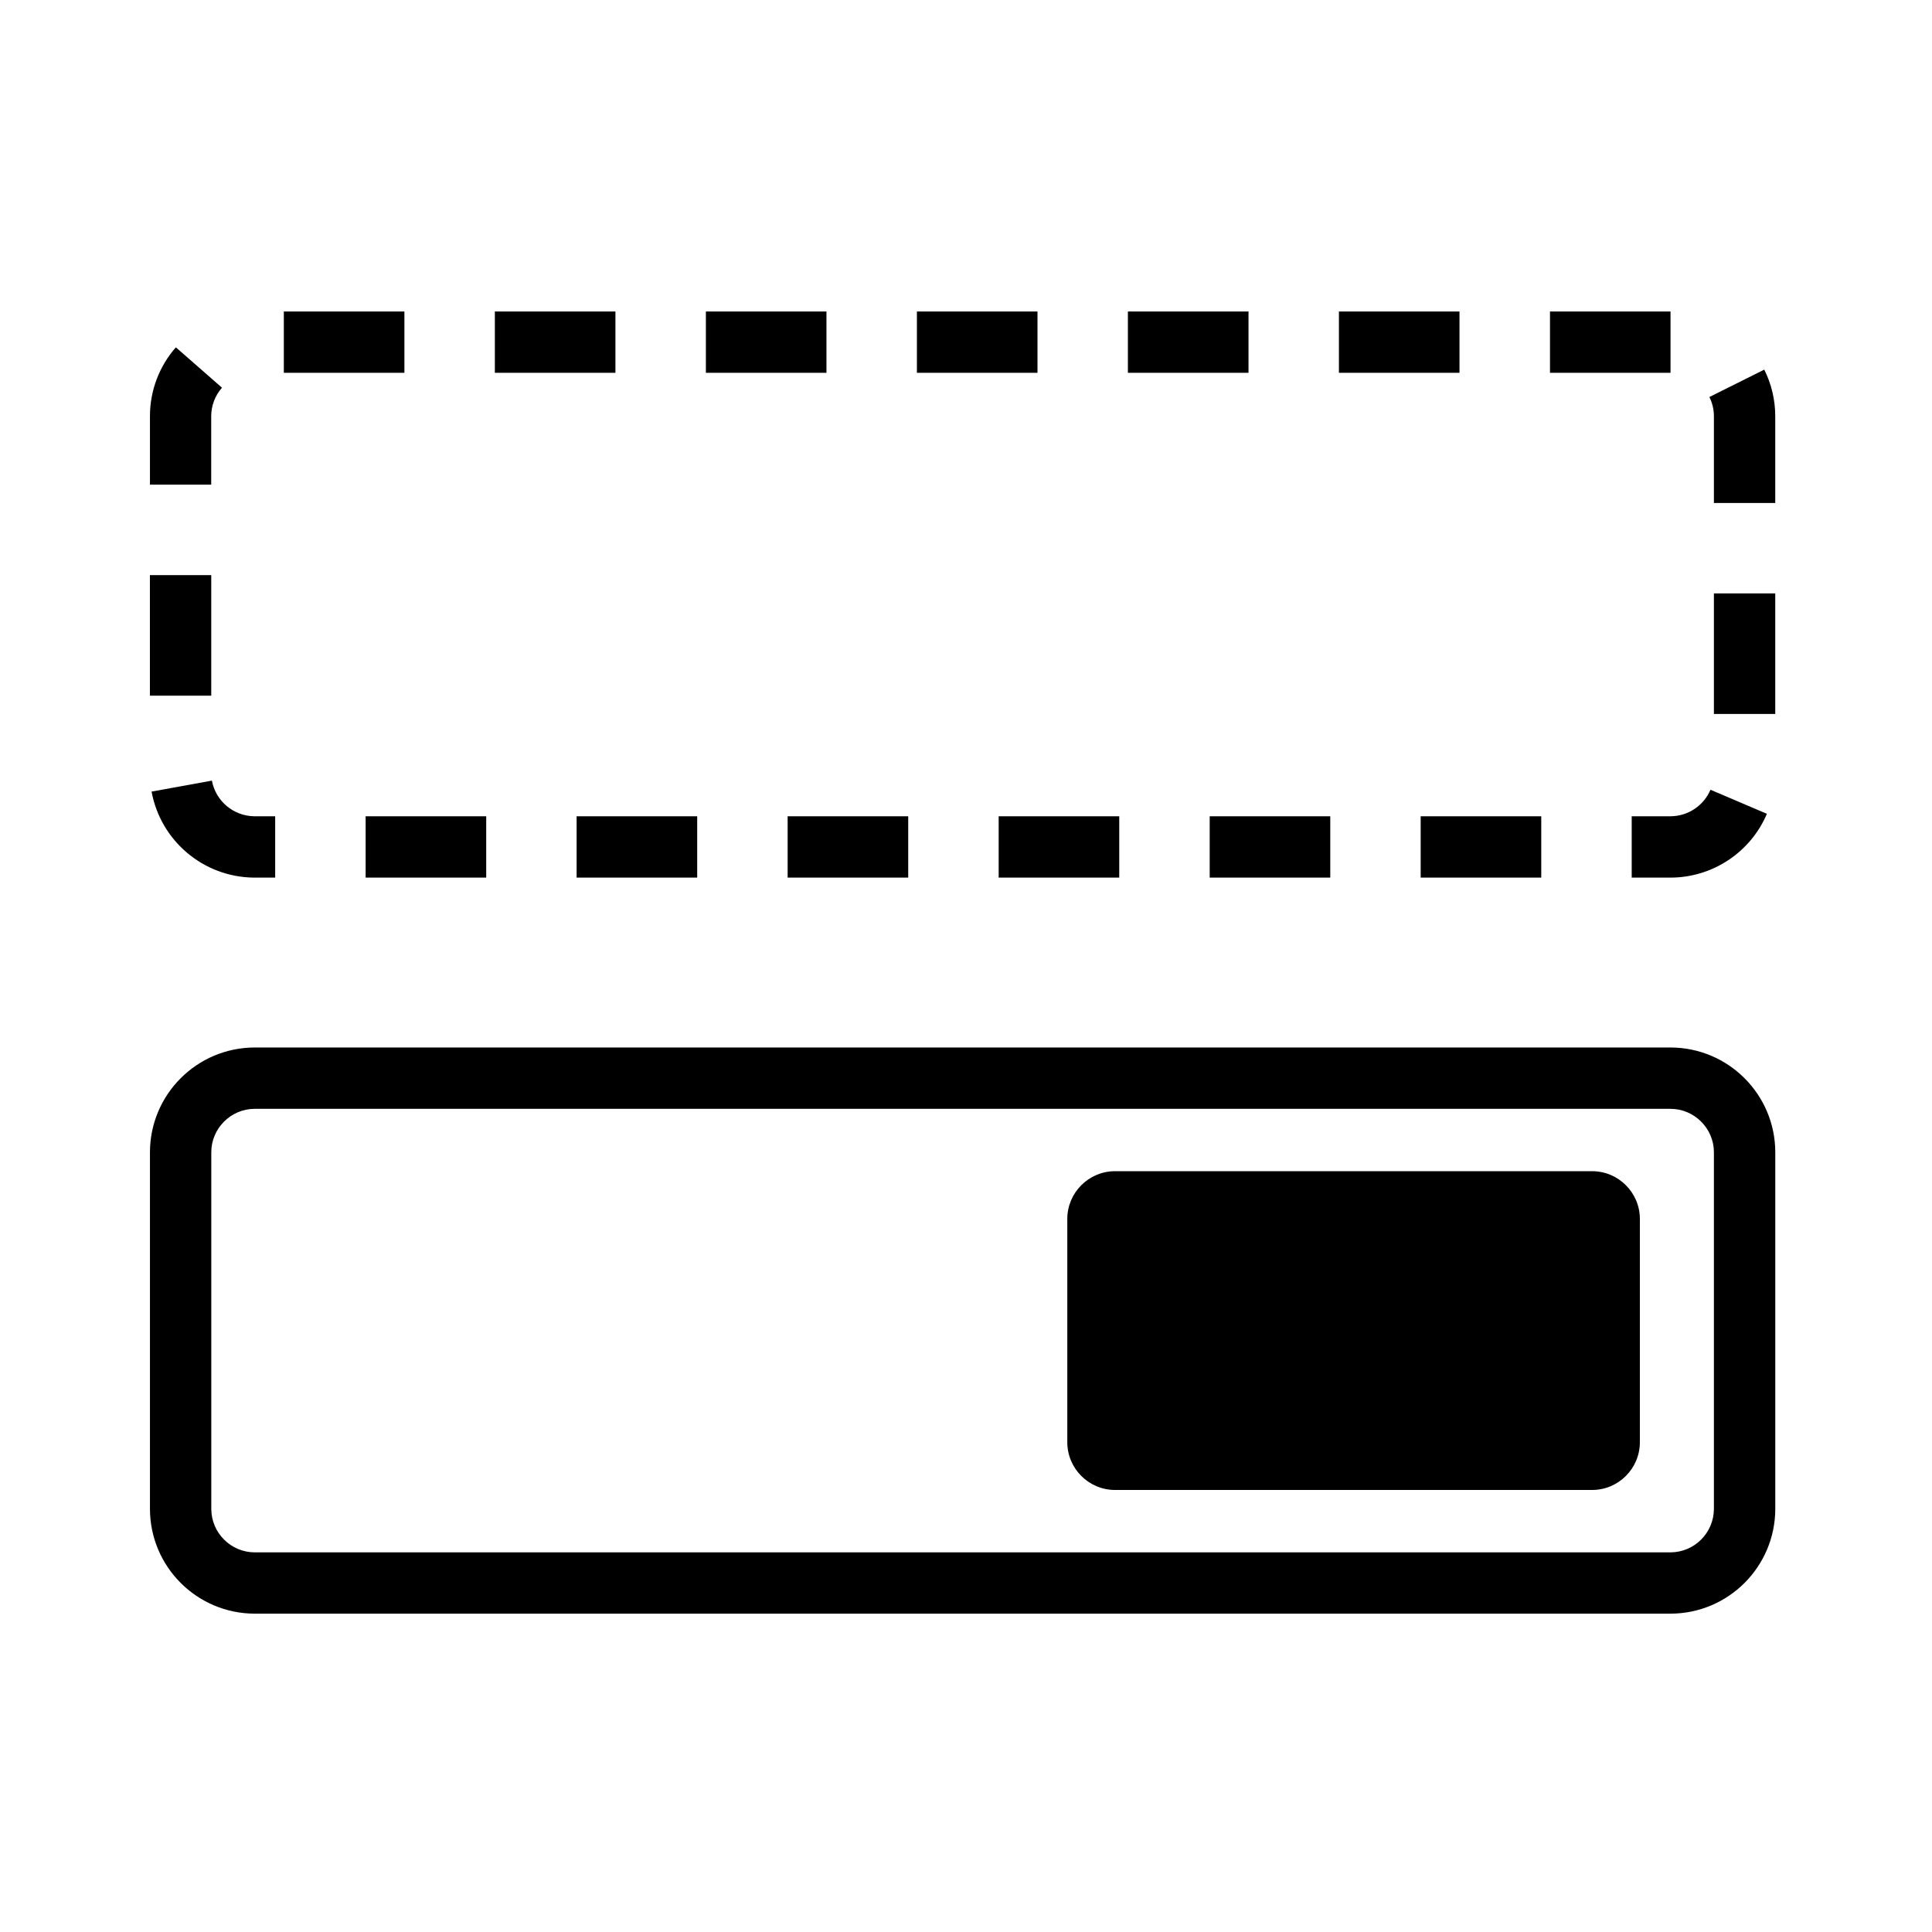
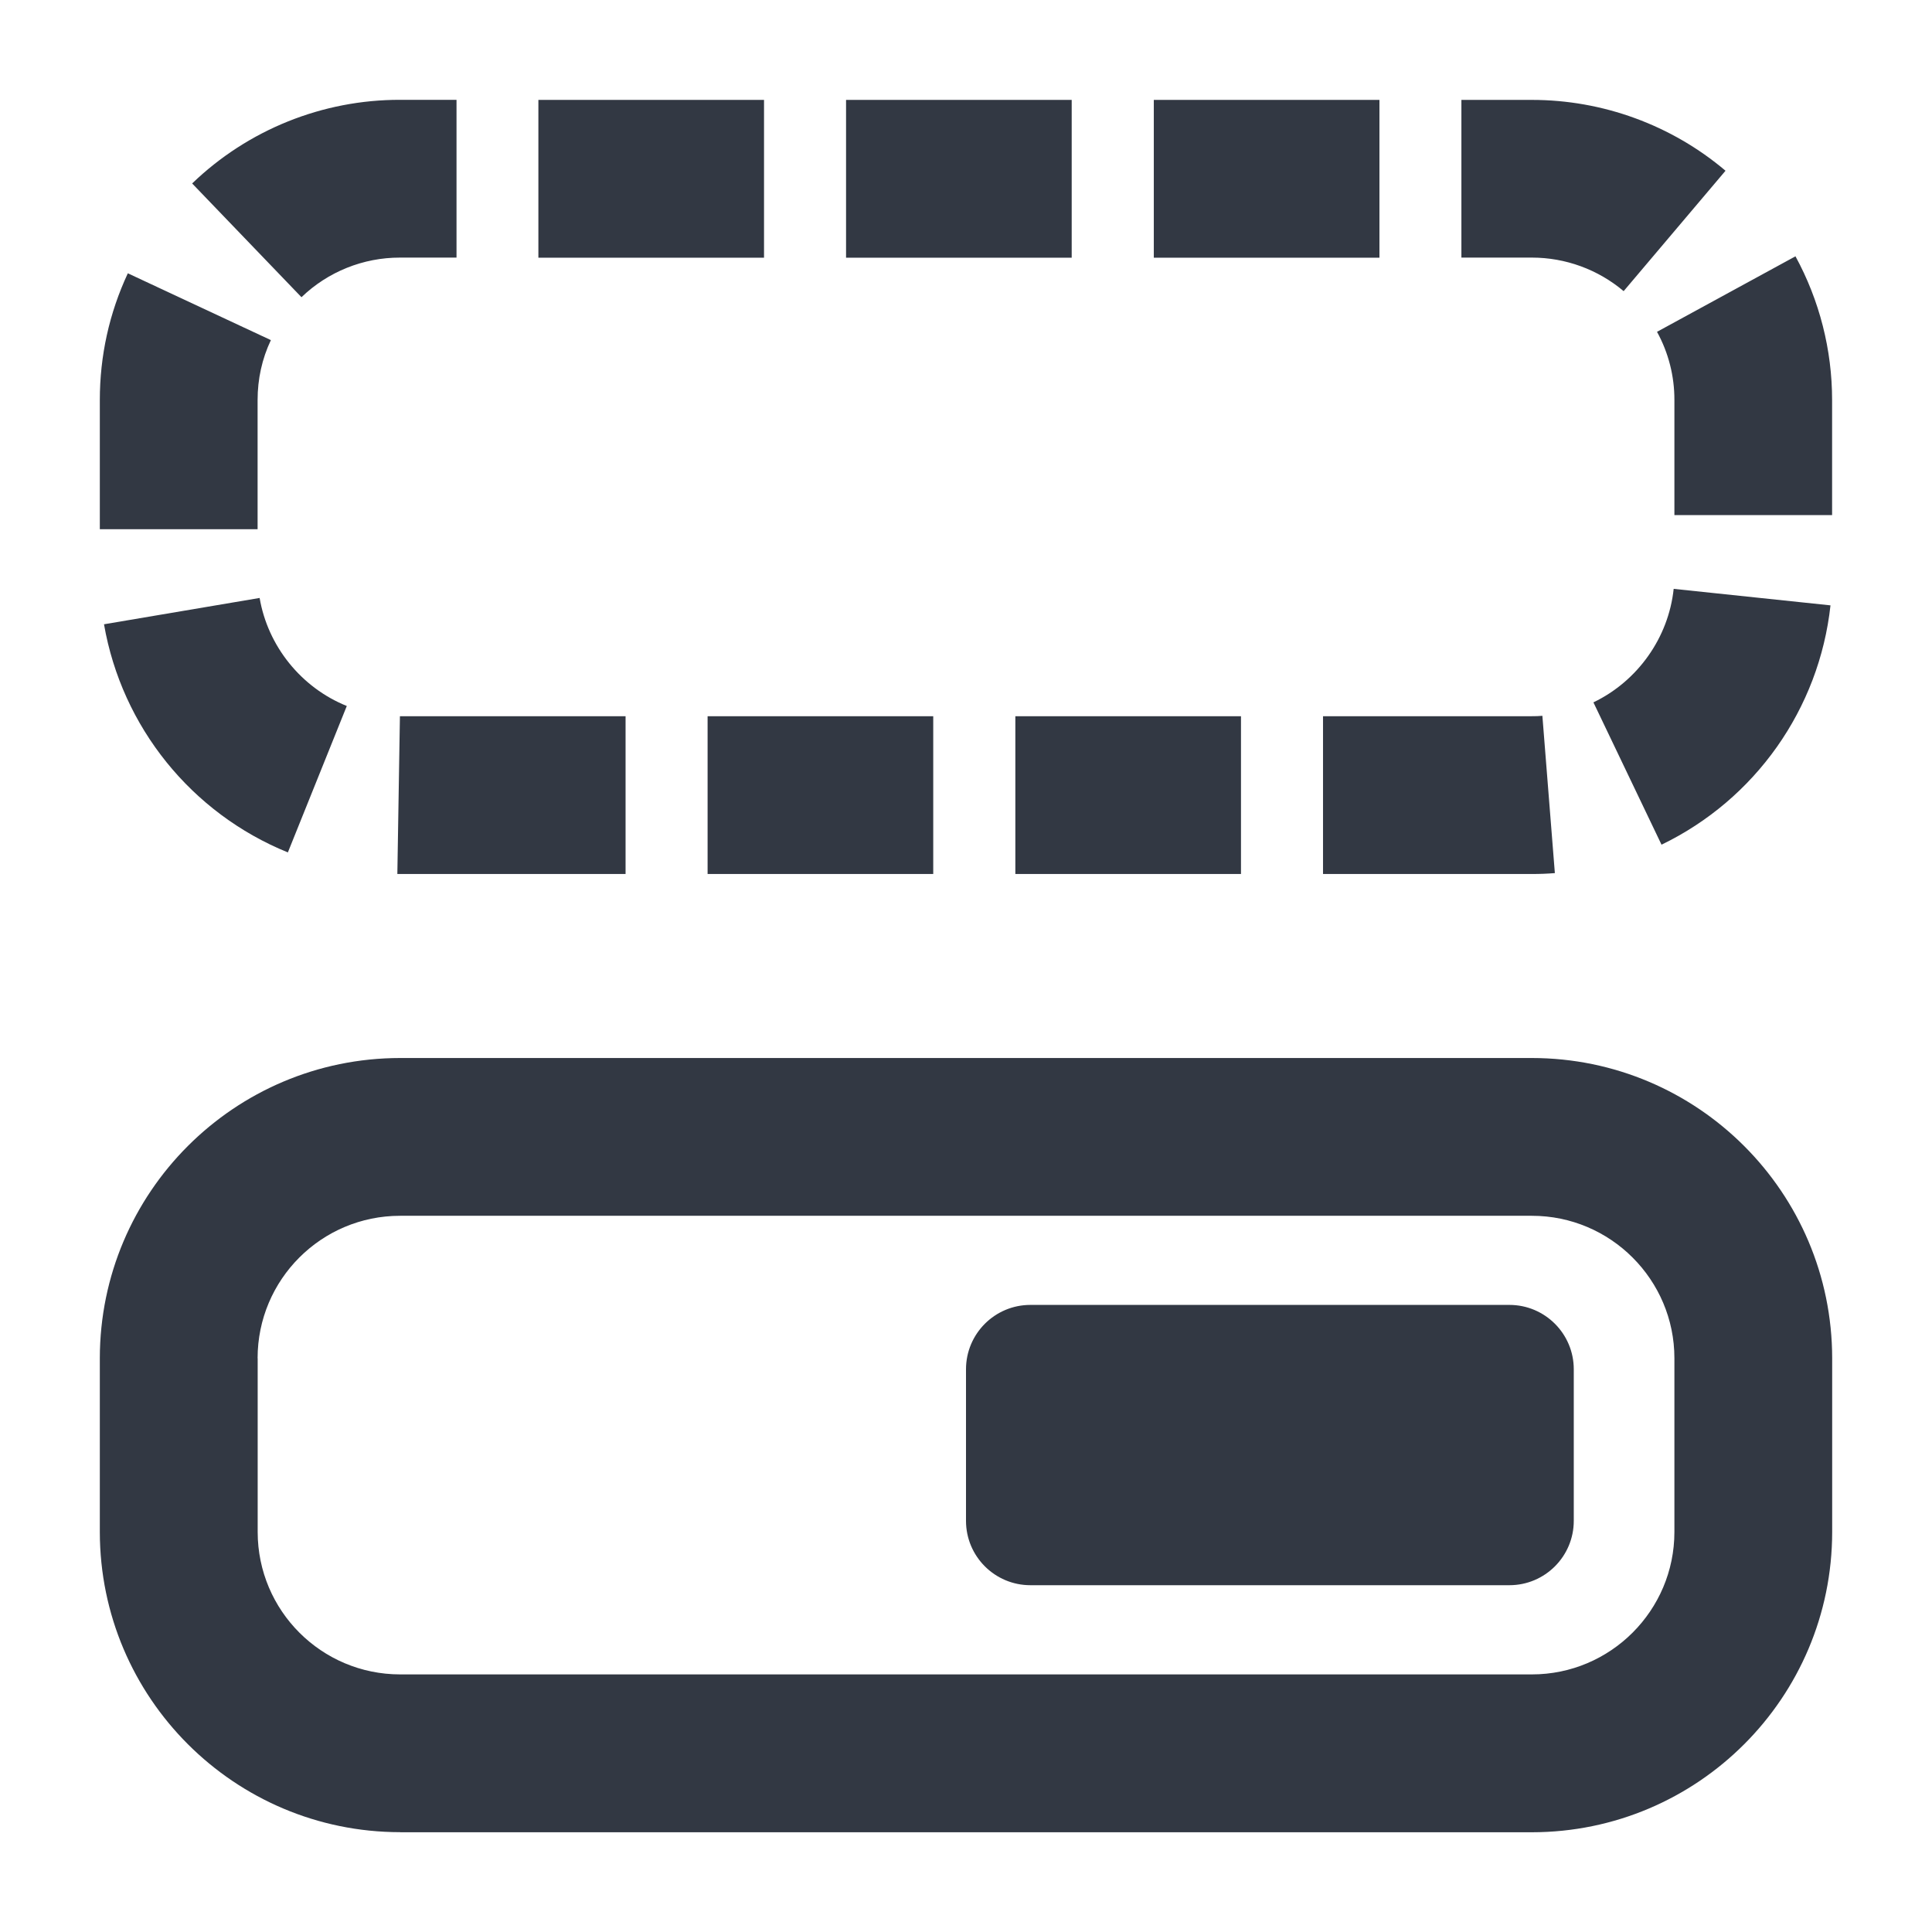
- <svg xmlns="http://www.w3.org/2000/svg" width="44" height="44" viewBox="0 0 44 44">
-   <path fill="#000" fill-rule="nonzero" d="M38.045 25.253c.542 0 .988.446.988.988v8.124a.993.993 0 0 1-.988.989H5.8a.993.993 0 0 1-.988-.989v-8.124c0-.542.446-.988.988-.988h32.246zm0-1.397H5.8a2.39 2.39 0 0 0-2.385 2.385v8.124A2.39 2.39 0 0 0 5.8 36.75h32.246a2.39 2.39 0 0 0 2.385-2.385v-8.124a2.39 2.39 0 0 0-2.385-2.385zm-12.65 2.817c-.6 0-1.088.488-1.088 1.088v5.084c0 .6.488 1.088 1.088 1.088h10.864c.6 0 1.088-.488 1.088-1.088v-5.084c0-.6-.488-1.088-1.088-1.088H25.395zM38.045 8.49V7.094H35.3V8.49h2.746zm-4.806 0V7.094h-2.746V8.49h2.746zm-4.805 0V7.094h-2.747V8.49h2.747zm-4.806 0V7.094h-2.746V8.49h2.746zm-4.806 0V7.094h-2.746V8.49h2.746zm-4.806 0V7.094H11.27V8.49h2.746zm-4.806 0V7.094H6.464V8.49H9.21zm-4.154.34l-1.051-.92c-.378.431-.59.985-.59 1.568v1.56H4.81V9.48a.98.98 0 0 1 .245-.649zm-.245 4.268H3.414v2.746h1.397V13.1zm.016 4.68l-1.375.25a2.393 2.393 0 0 0 2.325 1.959h.49V18.59h-.481a.994.994 0 0 1-.96-.812zm3.5.812v1.397h2.746V18.59H8.326zm4.805 0v1.397h2.746V18.59h-2.746zm4.806 0v1.397h2.746V18.59h-2.746zm4.806 0v1.397h2.746V18.59h-2.746zm4.806 0v1.397h2.746V18.59H27.55zm4.805 0v1.397h2.746V18.59h-2.746zm4.806 0v1.397h.884a2.39 2.39 0 0 0 2.195-1.453l-1.285-.548a.994.994 0 0 1-.91.604h-.884zm1.872-2.33h1.397v-2.746h-1.397v2.747zm0-4.805h1.397V9.479a2.37 2.37 0 0 0-.25-1.061l-1.25.624a.972.972 0 0 1 .103.437v1.977z" />
+ <svg xmlns="http://www.w3.org/2000/svg" width="24" height="24" viewBox="0 0 24 24">
+   <path fill="#323843" fill-rule="evenodd" d="M12.613 10.857v-1.96h2.803v1.96h-2.803zm1.72-7.656v-1.96h2.803v1.96h-2.803zm-3.823 0v-1.96h2.803v1.96H10.51zm9.66.416a1.767 1.767 0 0 0-1.14-.417h-.876V1.241h.876c.88 0 1.734.312 2.405.88L20.17 3.616zm-1.14 5.28c.045 0 .088-.001.13-.005l.155 1.954a3.337 3.337 0 0 1-.284.011h-2.596v-1.96h2.596zM20.8 4.97a1.75 1.75 0 0 0-.216-.848l1.72-.938a3.73 3.73 0 0 1 .455 1.786v1.429H20.8v-1.43zm-1.006 3.755c.55-.264.933-.804.997-1.41l1.948.205a3.755 3.755 0 0 1-2.099 2.973l-.846-1.768zM8.79 10.857v-1.96h2.803v1.96H8.791zm-5.565-3.43c.102.6.517 1.115 1.083 1.343l-.732 1.819a3.753 3.753 0 0 1-2.284-2.834l1.933-.327zm-.025-.853H1.24V4.97c0-.55.117-1.08.348-1.575l1.777.83c-.11.232-.165.483-.165.745v1.604zm3.488-3.373v-1.96h2.803v1.96H6.689zm-1.752 7.656l.032-1.96h2.803v1.96H4.937zM4.969 3.2a1.76 1.76 0 0 0-1.224.492L2.387 2.279A3.715 3.715 0 0 1 4.97 1.24h.701V3.2h-.7zM3.201 16.872v2.16A1.77 1.77 0 0 0 4.97 20.8h14.06c.976 0 1.77-.794 1.77-1.769v-2.159c0-.975-.794-1.769-1.77-1.769H4.97a1.77 1.77 0 0 0-1.77 1.77zM4.97 22.76a3.733 3.733 0 0 1-3.73-3.729v-2.159a3.733 3.733 0 0 1 3.73-3.729h14.06a3.733 3.733 0 0 1 3.73 3.73v2.158a3.733 3.733 0 0 1-3.73 3.73H4.97zm7.83-3.068a.8.8 0 0 1-.8-.8V17.01a.8.8 0 0 1 .8-.8h5.95a.8.8 0 0 1 .8.8v1.882a.8.8 0 0 1-.8.8H12.8z" />
</svg>
